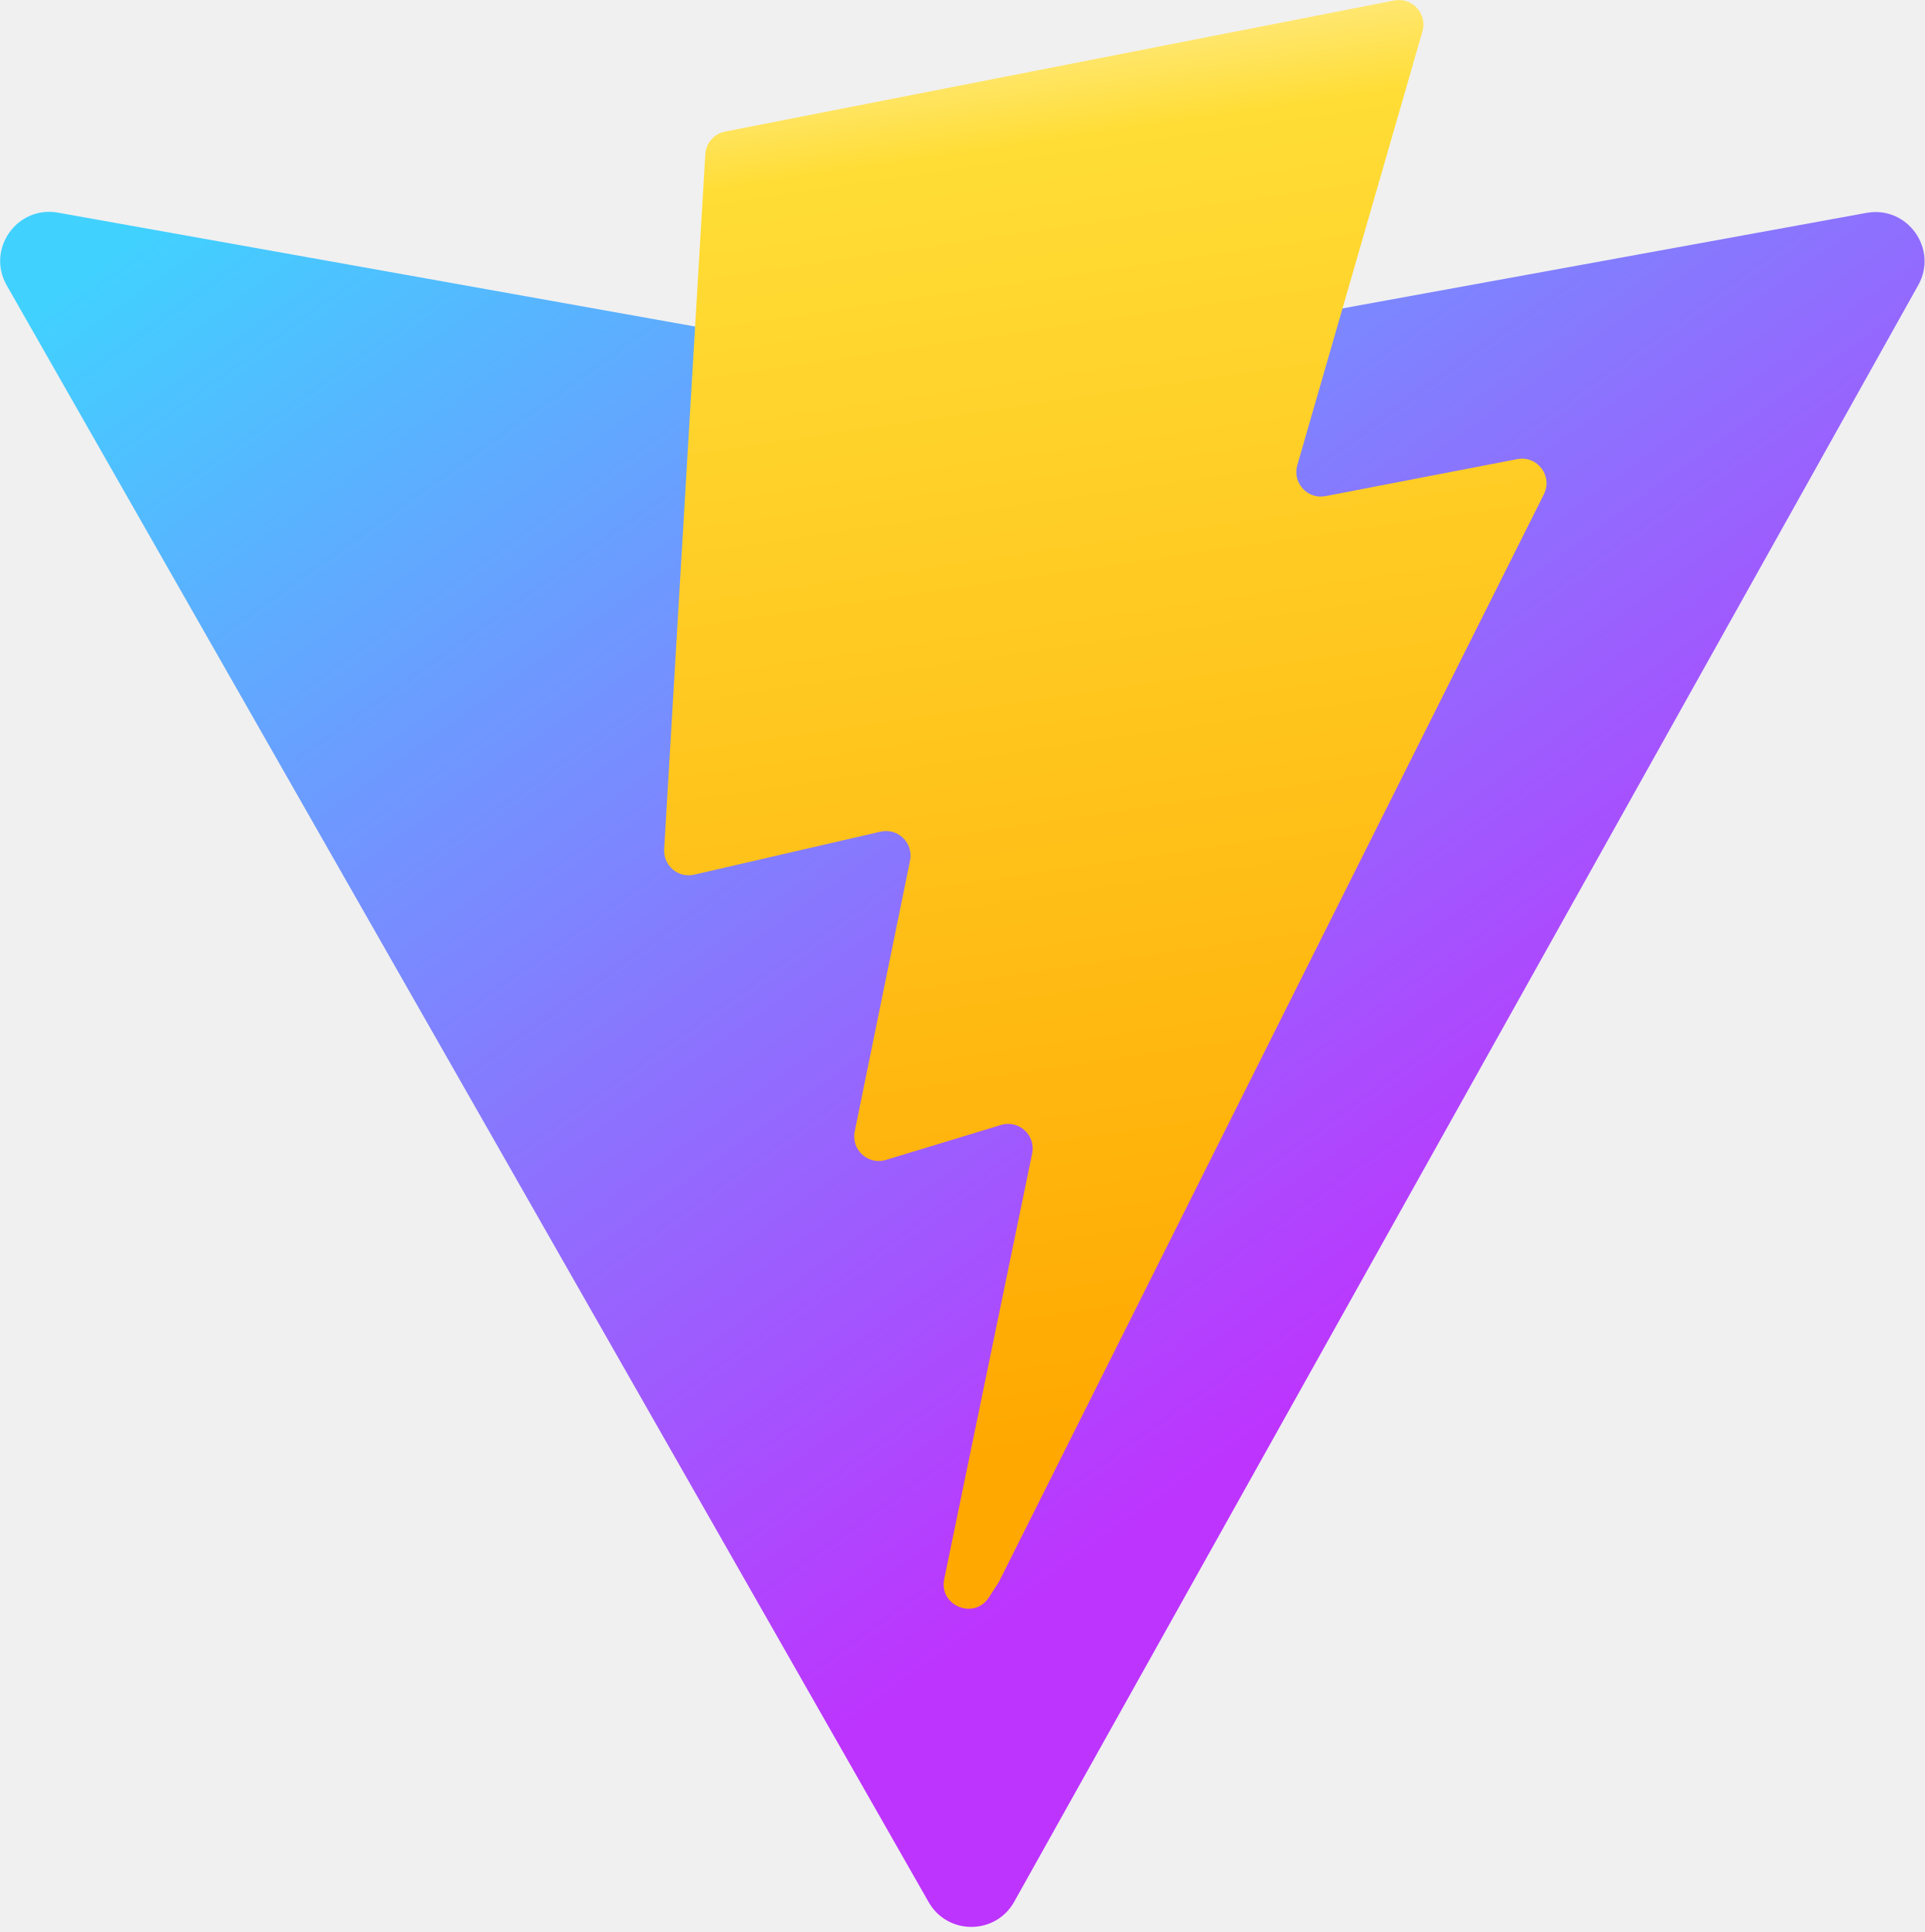
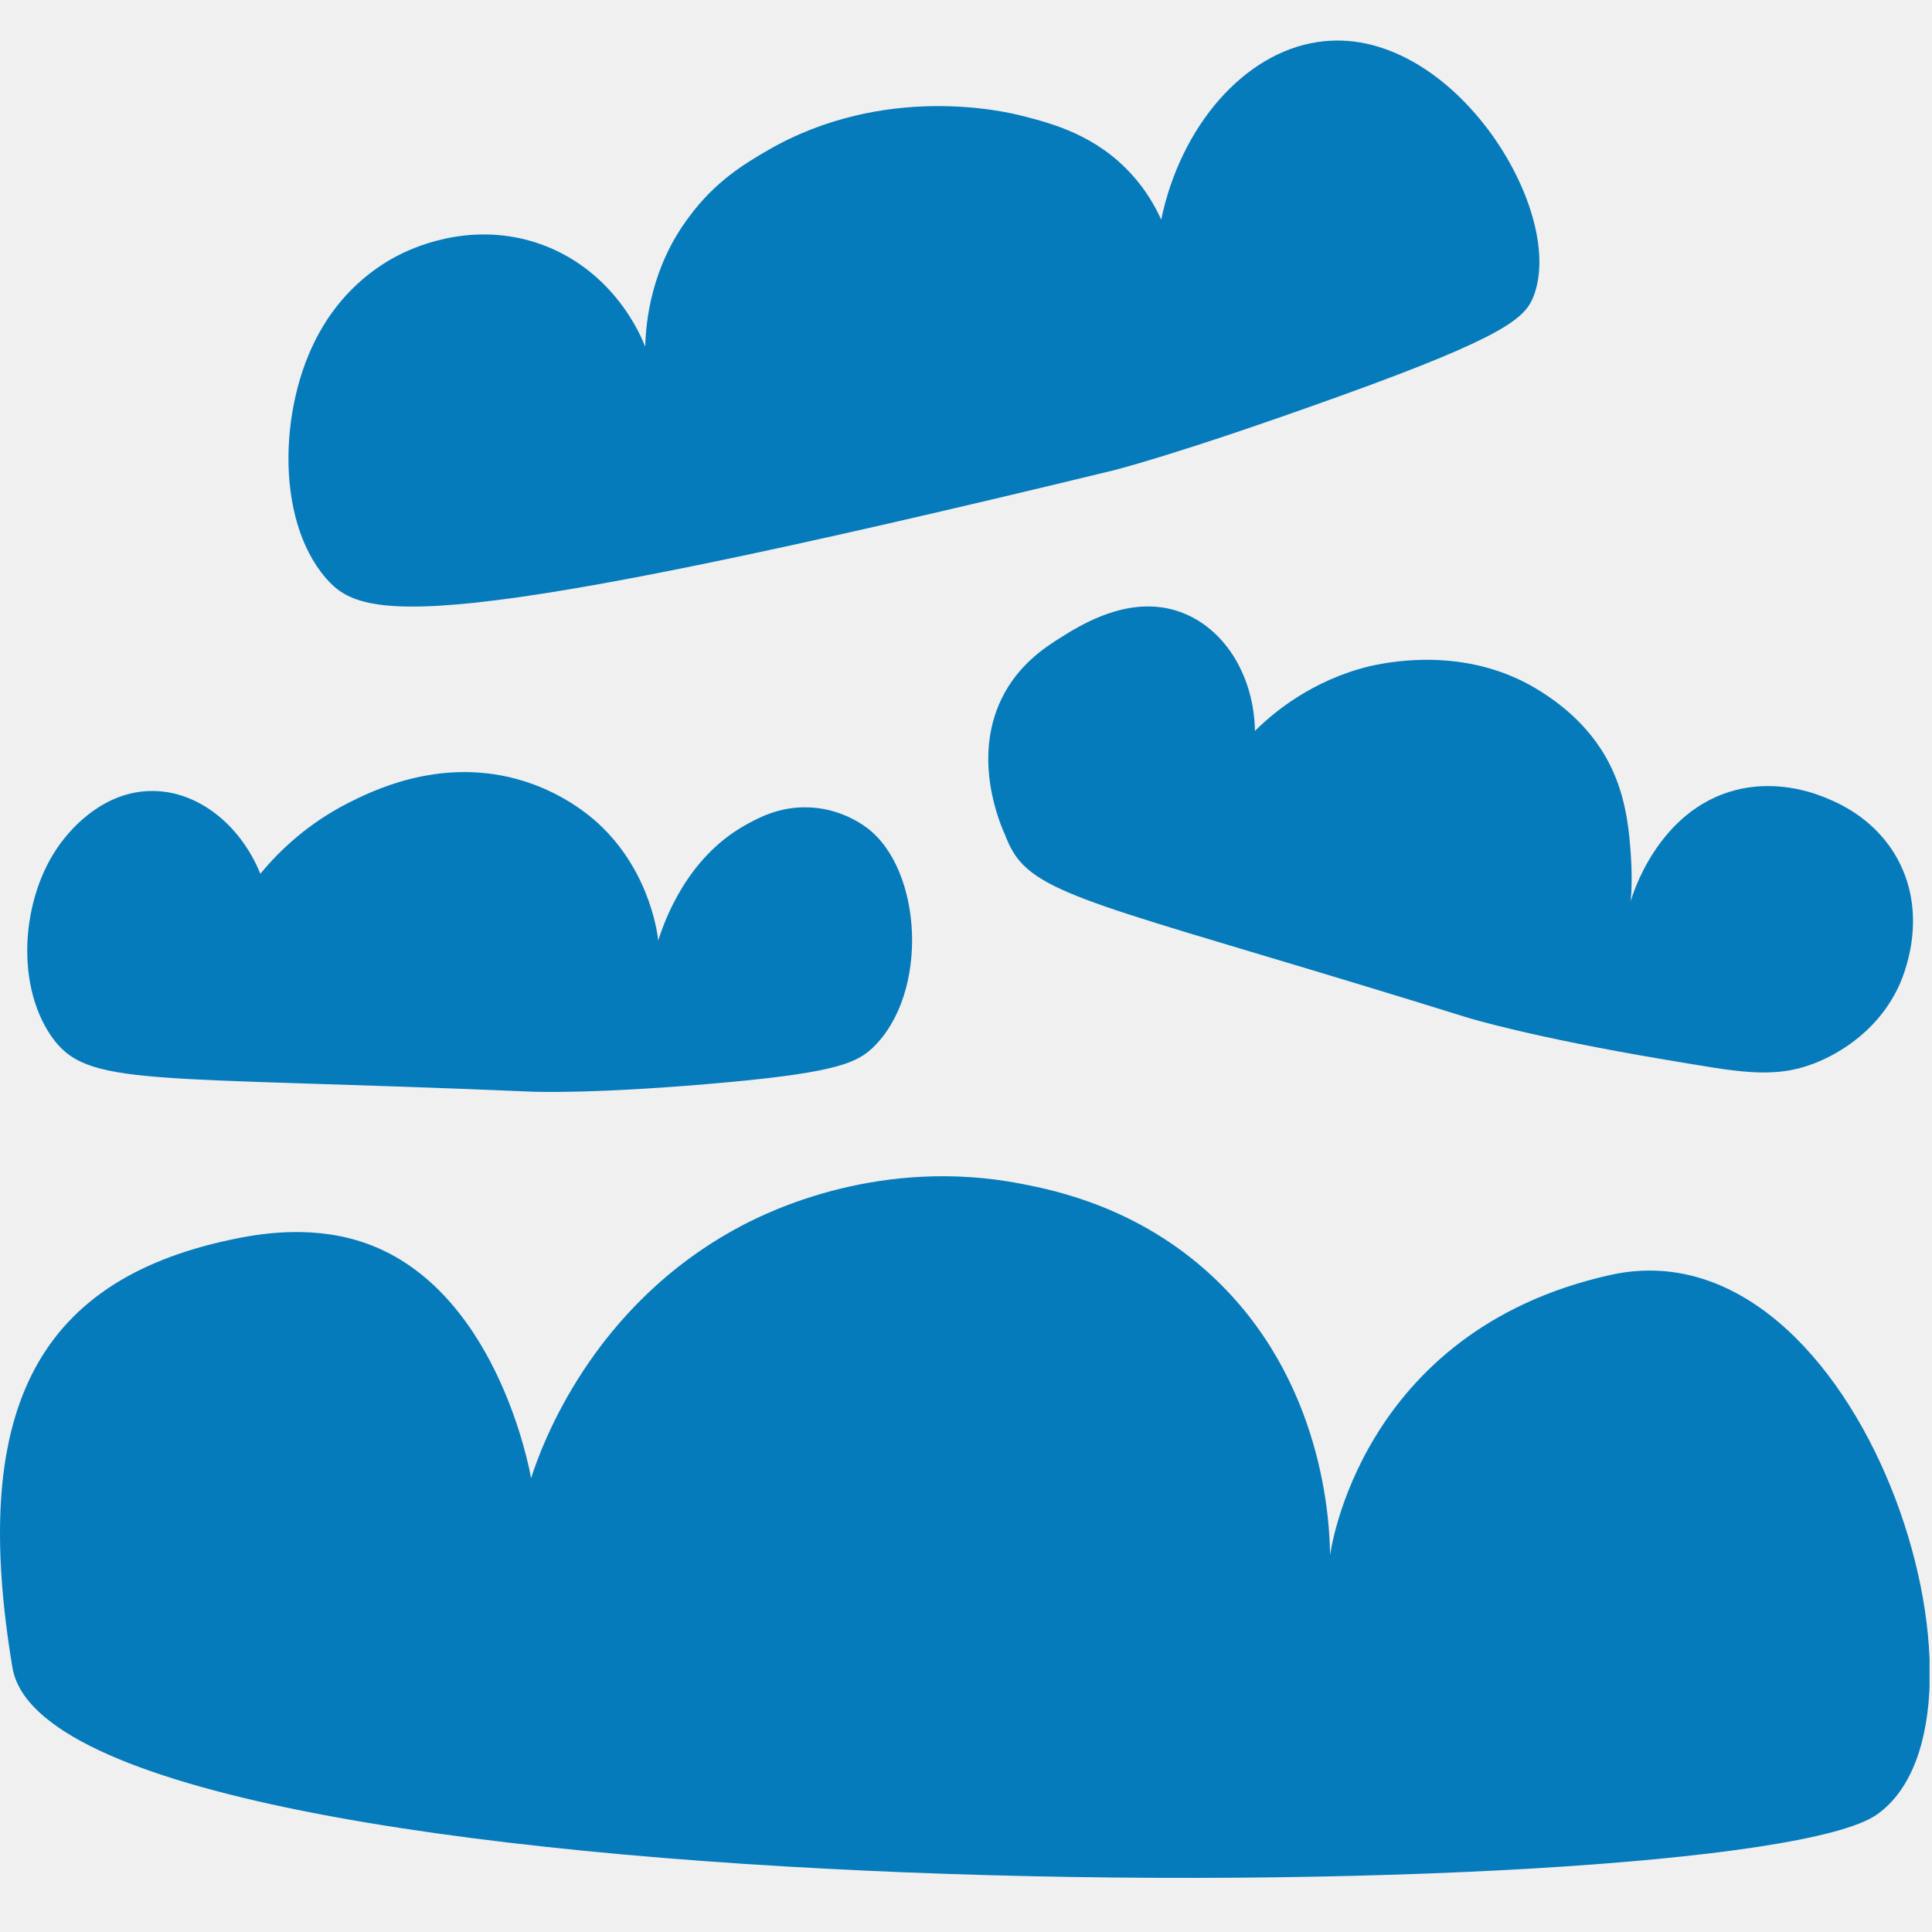
- <svg xmlns="http://www.w3.org/2000/svg" aria-hidden="true" role="img" class="iconify iconify--logos" width="31.88" height="32" preserveAspectRatio="xMidYMid meet" viewBox="0 0 256 257">
+ <svg xmlns="http://www.w3.org/2000/svg" width="143" height="143" viewBox="0 0 143 143" fill="none">
+   <g clip-path="url(#clip0_552_2355)">
+     <path d="M47.756 25.668C47.459 24.877 45.557 20.282 40.444 18.232C35.379 16.231 30.908 18.183 29.623 18.825C26.14 20.554 24.411 23.321 23.917 24.136C20.656 29.472 20.261 38.365 24.139 42.812C26.857 45.949 31.822 47.085 82.34 34.833C82.34 34.833 87.034 33.696 99.361 29.25C111.49 24.877 112.898 23.518 113.516 21.913C115.986 15.49 107.291 1.607 97.508 3.114C92.098 3.929 87.405 9.289 85.947 16.256C85.552 15.391 84.885 14.131 83.749 12.896C81.13 10.006 77.894 9.141 75.646 8.573C74.411 8.252 65.443 6.127 56.797 11.142C55.142 12.105 52.943 13.415 51.017 16.033C48.176 19.788 47.805 23.84 47.756 25.668Z" fill="#067BBB" />
+     <path d="M39.307 109.412C39.208 108.795 36.688 95.035 26.634 91.873C22.706 90.638 18.852 91.379 17 91.774C2.474 94.887 -2.195 104.743 0.918 123.419C4.03 142.095 128.535 141.576 138.911 134.313C149.286 127.05 137.873 90.218 119.197 94.368C100.522 98.518 98.447 115.119 98.447 115.119C98.422 112.846 98.051 102.125 89.627 94.368C84.217 89.378 78.165 88.118 75.621 87.624C65.221 85.598 57.019 89.6 54.87 90.737C43.753 96.616 40.048 107.115 39.307 109.412Z" fill="#067BBB" />
+     <path d="M19.273 64.674C17.766 60.993 14.629 58.572 11.343 58.547C7.613 58.498 5.216 61.487 4.722 62.105C1.659 65.909 0.992 72.603 3.784 76.68C6.452 80.533 10.577 79.57 39.455 80.805C39.455 80.805 44.198 81.003 54.055 80.088C61.985 79.347 63.492 78.631 64.653 77.495C68.778 73.468 68.284 64.353 64.159 61.265C63.368 60.672 61.787 59.807 59.811 59.758C57.637 59.684 56.056 60.573 55.043 61.141C50.843 63.562 49.213 68.058 48.719 69.614C48.719 69.614 48.299 64.624 44.248 60.919C43.754 60.474 41.605 58.547 38.146 57.633C32.341 56.102 27.425 58.597 25.72 59.461C22.83 60.944 20.73 62.895 19.273 64.674Z" fill="#067BBB" />
+     <path d="M92.888 54.1C92.814 50.173 90.813 46.739 87.701 45.43C83.822 43.799 79.968 46.27 78.437 47.233C77.424 47.875 75.349 49.184 74.114 51.754C71.965 56.25 74.015 60.968 74.435 61.907C74.435 61.907 74.756 62.796 75.275 63.488C77.622 66.6 84.094 67.687 108.624 75.321C108.624 75.321 113.244 76.753 123.249 78.433C128.486 79.298 131.228 79.94 134.415 78.656C135.329 78.285 138.762 76.803 140.541 72.999C140.813 72.406 142.814 67.959 140.467 63.611C138.911 60.746 136.341 59.56 135.403 59.165C134.662 58.843 131.821 57.633 128.486 58.473C122.656 59.955 120.778 66.403 120.704 66.699C120.778 65.859 120.803 64.649 120.704 63.216C120.605 61.808 120.432 59.461 119.444 57.213C117.962 53.779 115.22 51.951 114.207 51.284C108.995 47.875 103.264 48.888 101.386 49.308C97.112 50.346 94.247 52.742 92.888 54.1Z" fill="#067BBB" />
+   </g>
  <defs>
-     <linearGradient id="IconifyId1813088fe1fbc01fb466" x1="-.828%" x2="57.636%" y1="7.652%" y2="78.411%">
-       <stop offset="0%" stop-color="#41D1FF" />
-       <stop offset="100%" stop-color="#BD34FE" />
-     </linearGradient>
-     <linearGradient id="IconifyId1813088fe1fbc01fb467" x1="43.376%" x2="50.316%" y1="2.242%" y2="89.03%">
-       <stop offset="0%" stop-color="#FFEA83" />
-       <stop offset="8.333%" stop-color="#FFDD35" />
-       <stop offset="100%" stop-color="#FFA800" />
-     </linearGradient>
+     <clipPath id="clip0_552_2355">
+       <rect width="142.82" height="142.82" fill="white" />
+     </clipPath>
  </defs>
-   <path fill="url(#IconifyId1813088fe1fbc01fb466)" d="M255.153 37.938L134.897 252.976c-2.483 4.44-8.862 4.466-11.382.048L.875 37.958c-2.746-4.814 1.371-10.646 6.827-9.67l120.385 21.517a6.537 6.537 0 0 0 2.322-.004l117.867-21.483c5.438-.991 9.574 4.796 6.877 9.62Z" />
-   <path fill="url(#IconifyId1813088fe1fbc01fb467)" d="M185.432.063L96.44 17.501a3.268 3.268 0 0 0-2.634 3.014l-5.474 92.456a3.268 3.268 0 0 0 3.997 3.378l24.777-5.718c2.318-.535 4.413 1.507 3.936 3.838l-7.361 36.047c-.495 2.426 1.782 4.5 4.151 3.78l15.304-4.649c2.372-.72 4.652 1.36 4.15 3.788l-11.698 56.621c-.732 3.542 3.979 5.473 5.943 2.437l1.313-2.028l72.516-144.72c1.215-2.423-.88-5.186-3.54-4.672l-25.505 4.922c-2.396.462-4.435-1.77-3.759-4.114l16.646-57.705c.677-2.35-1.37-4.583-3.769-4.113Z" />
</svg>
